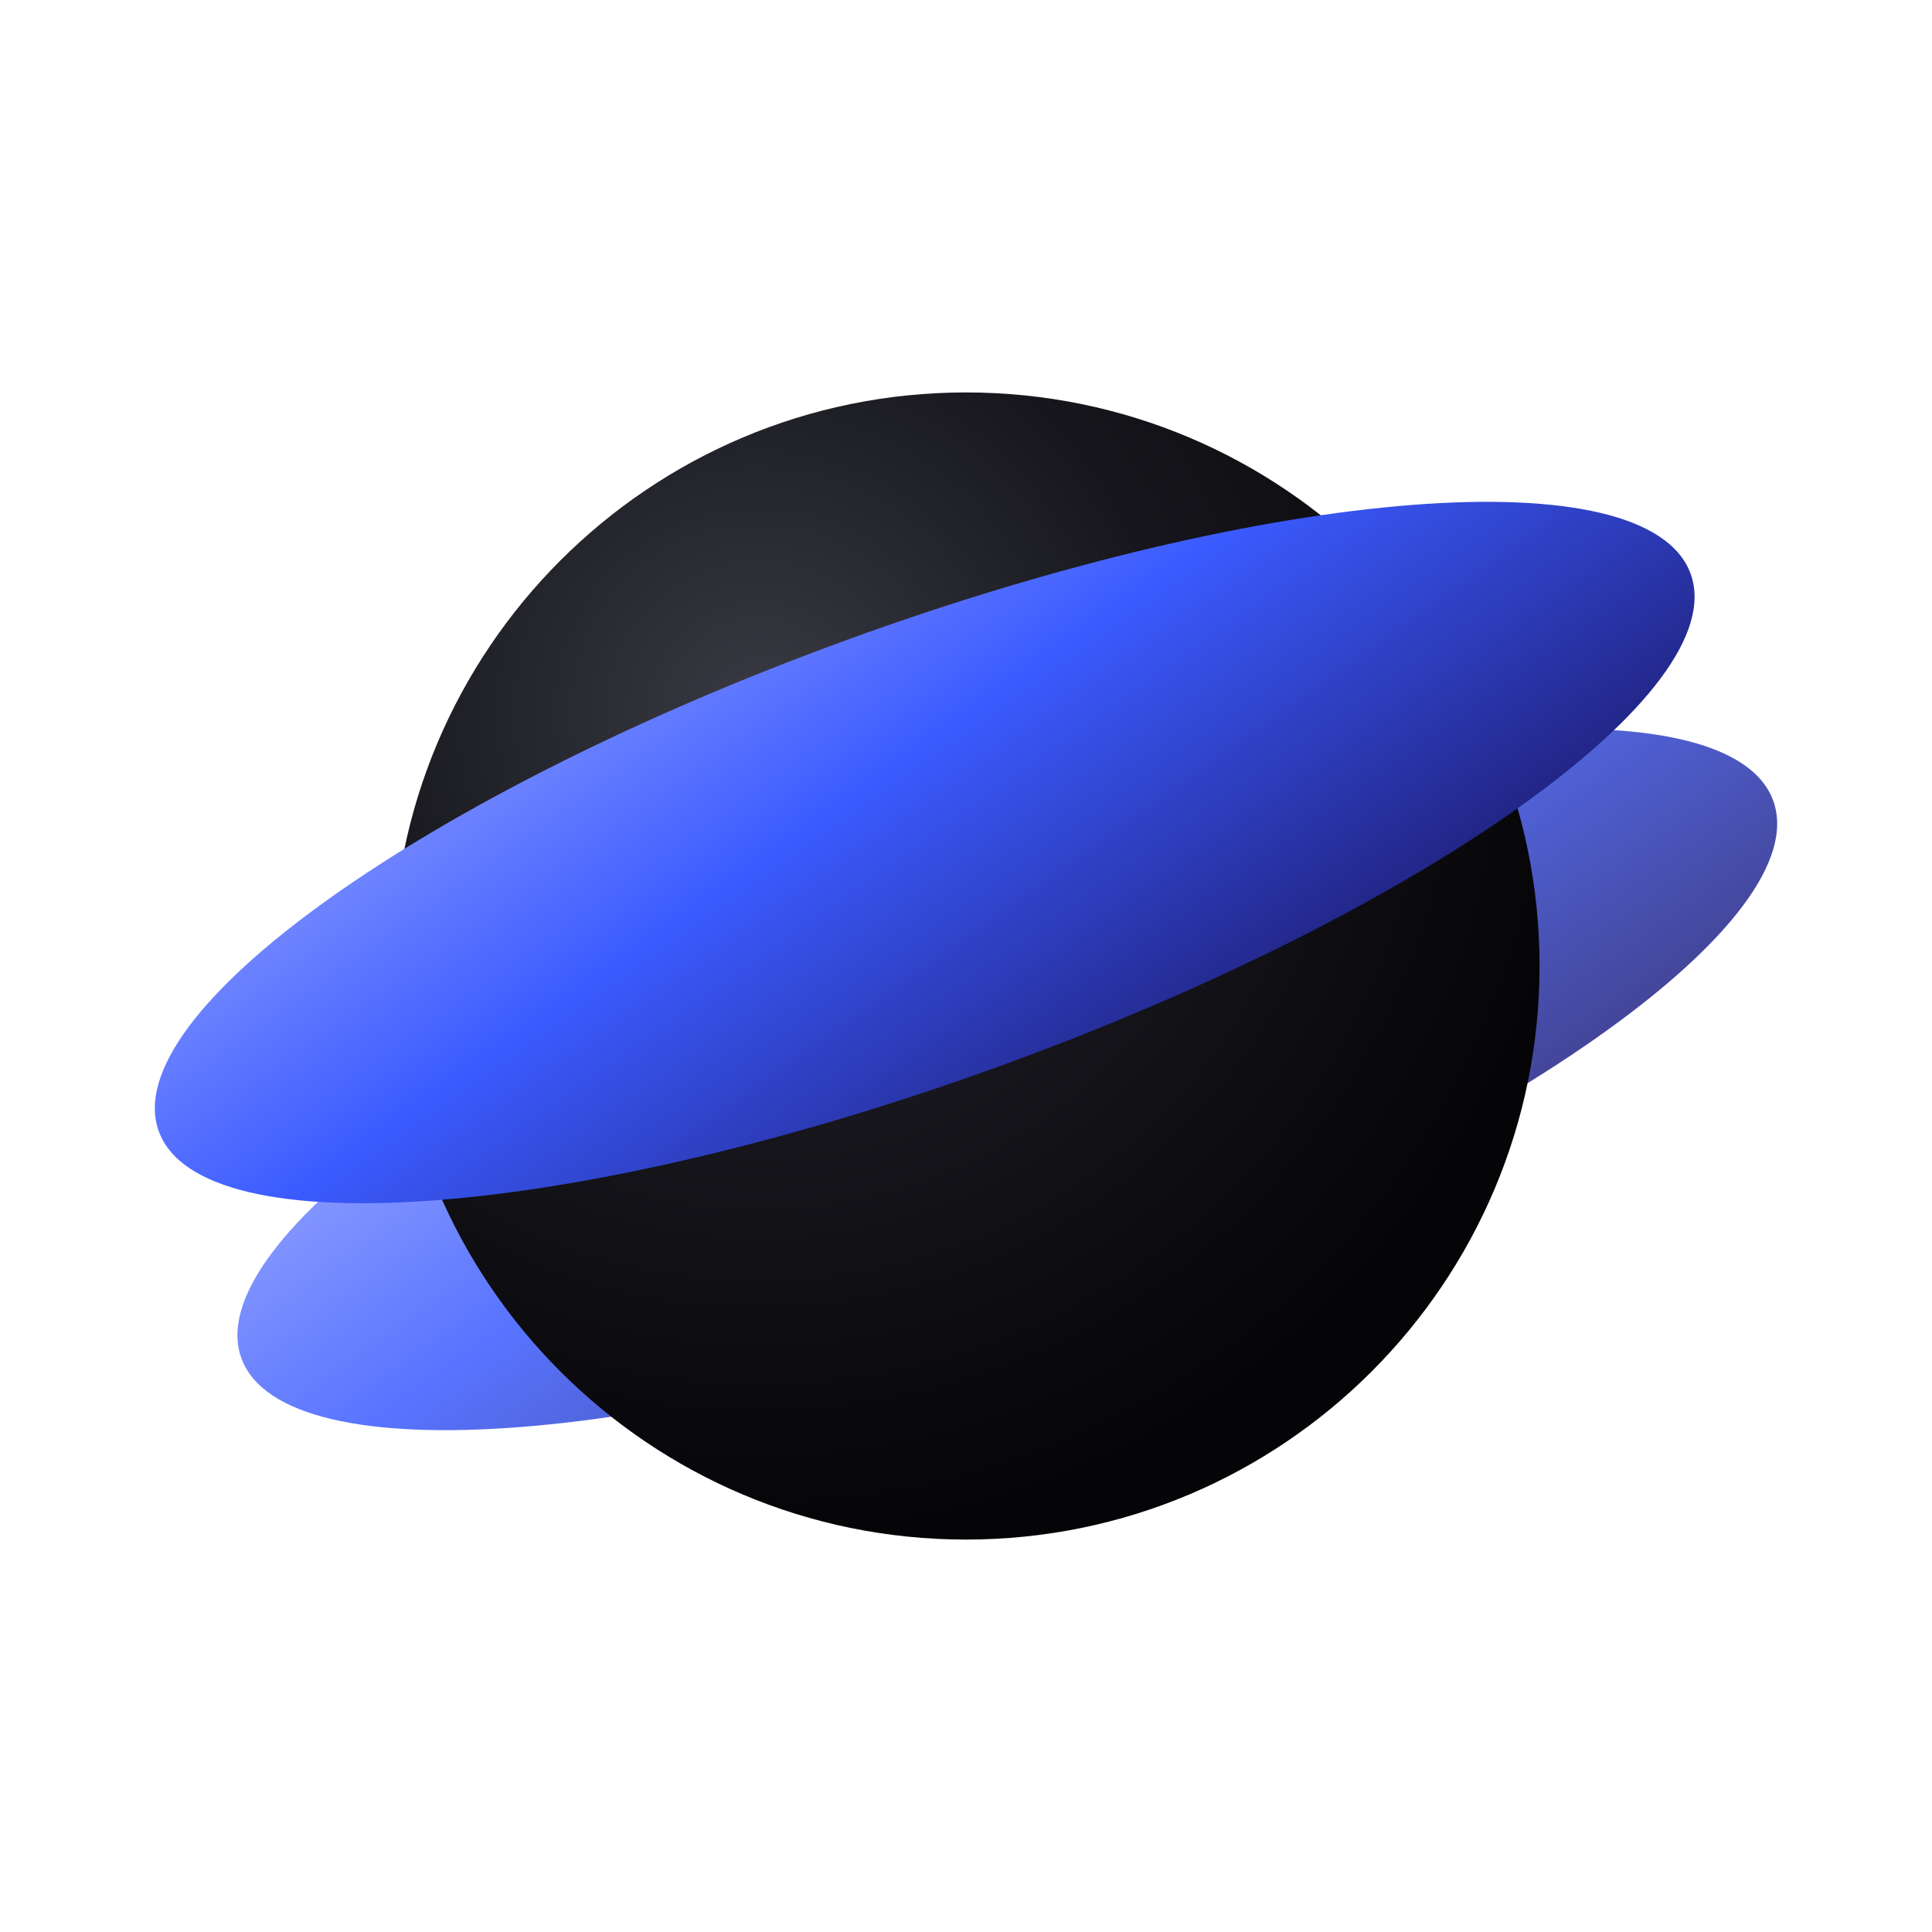
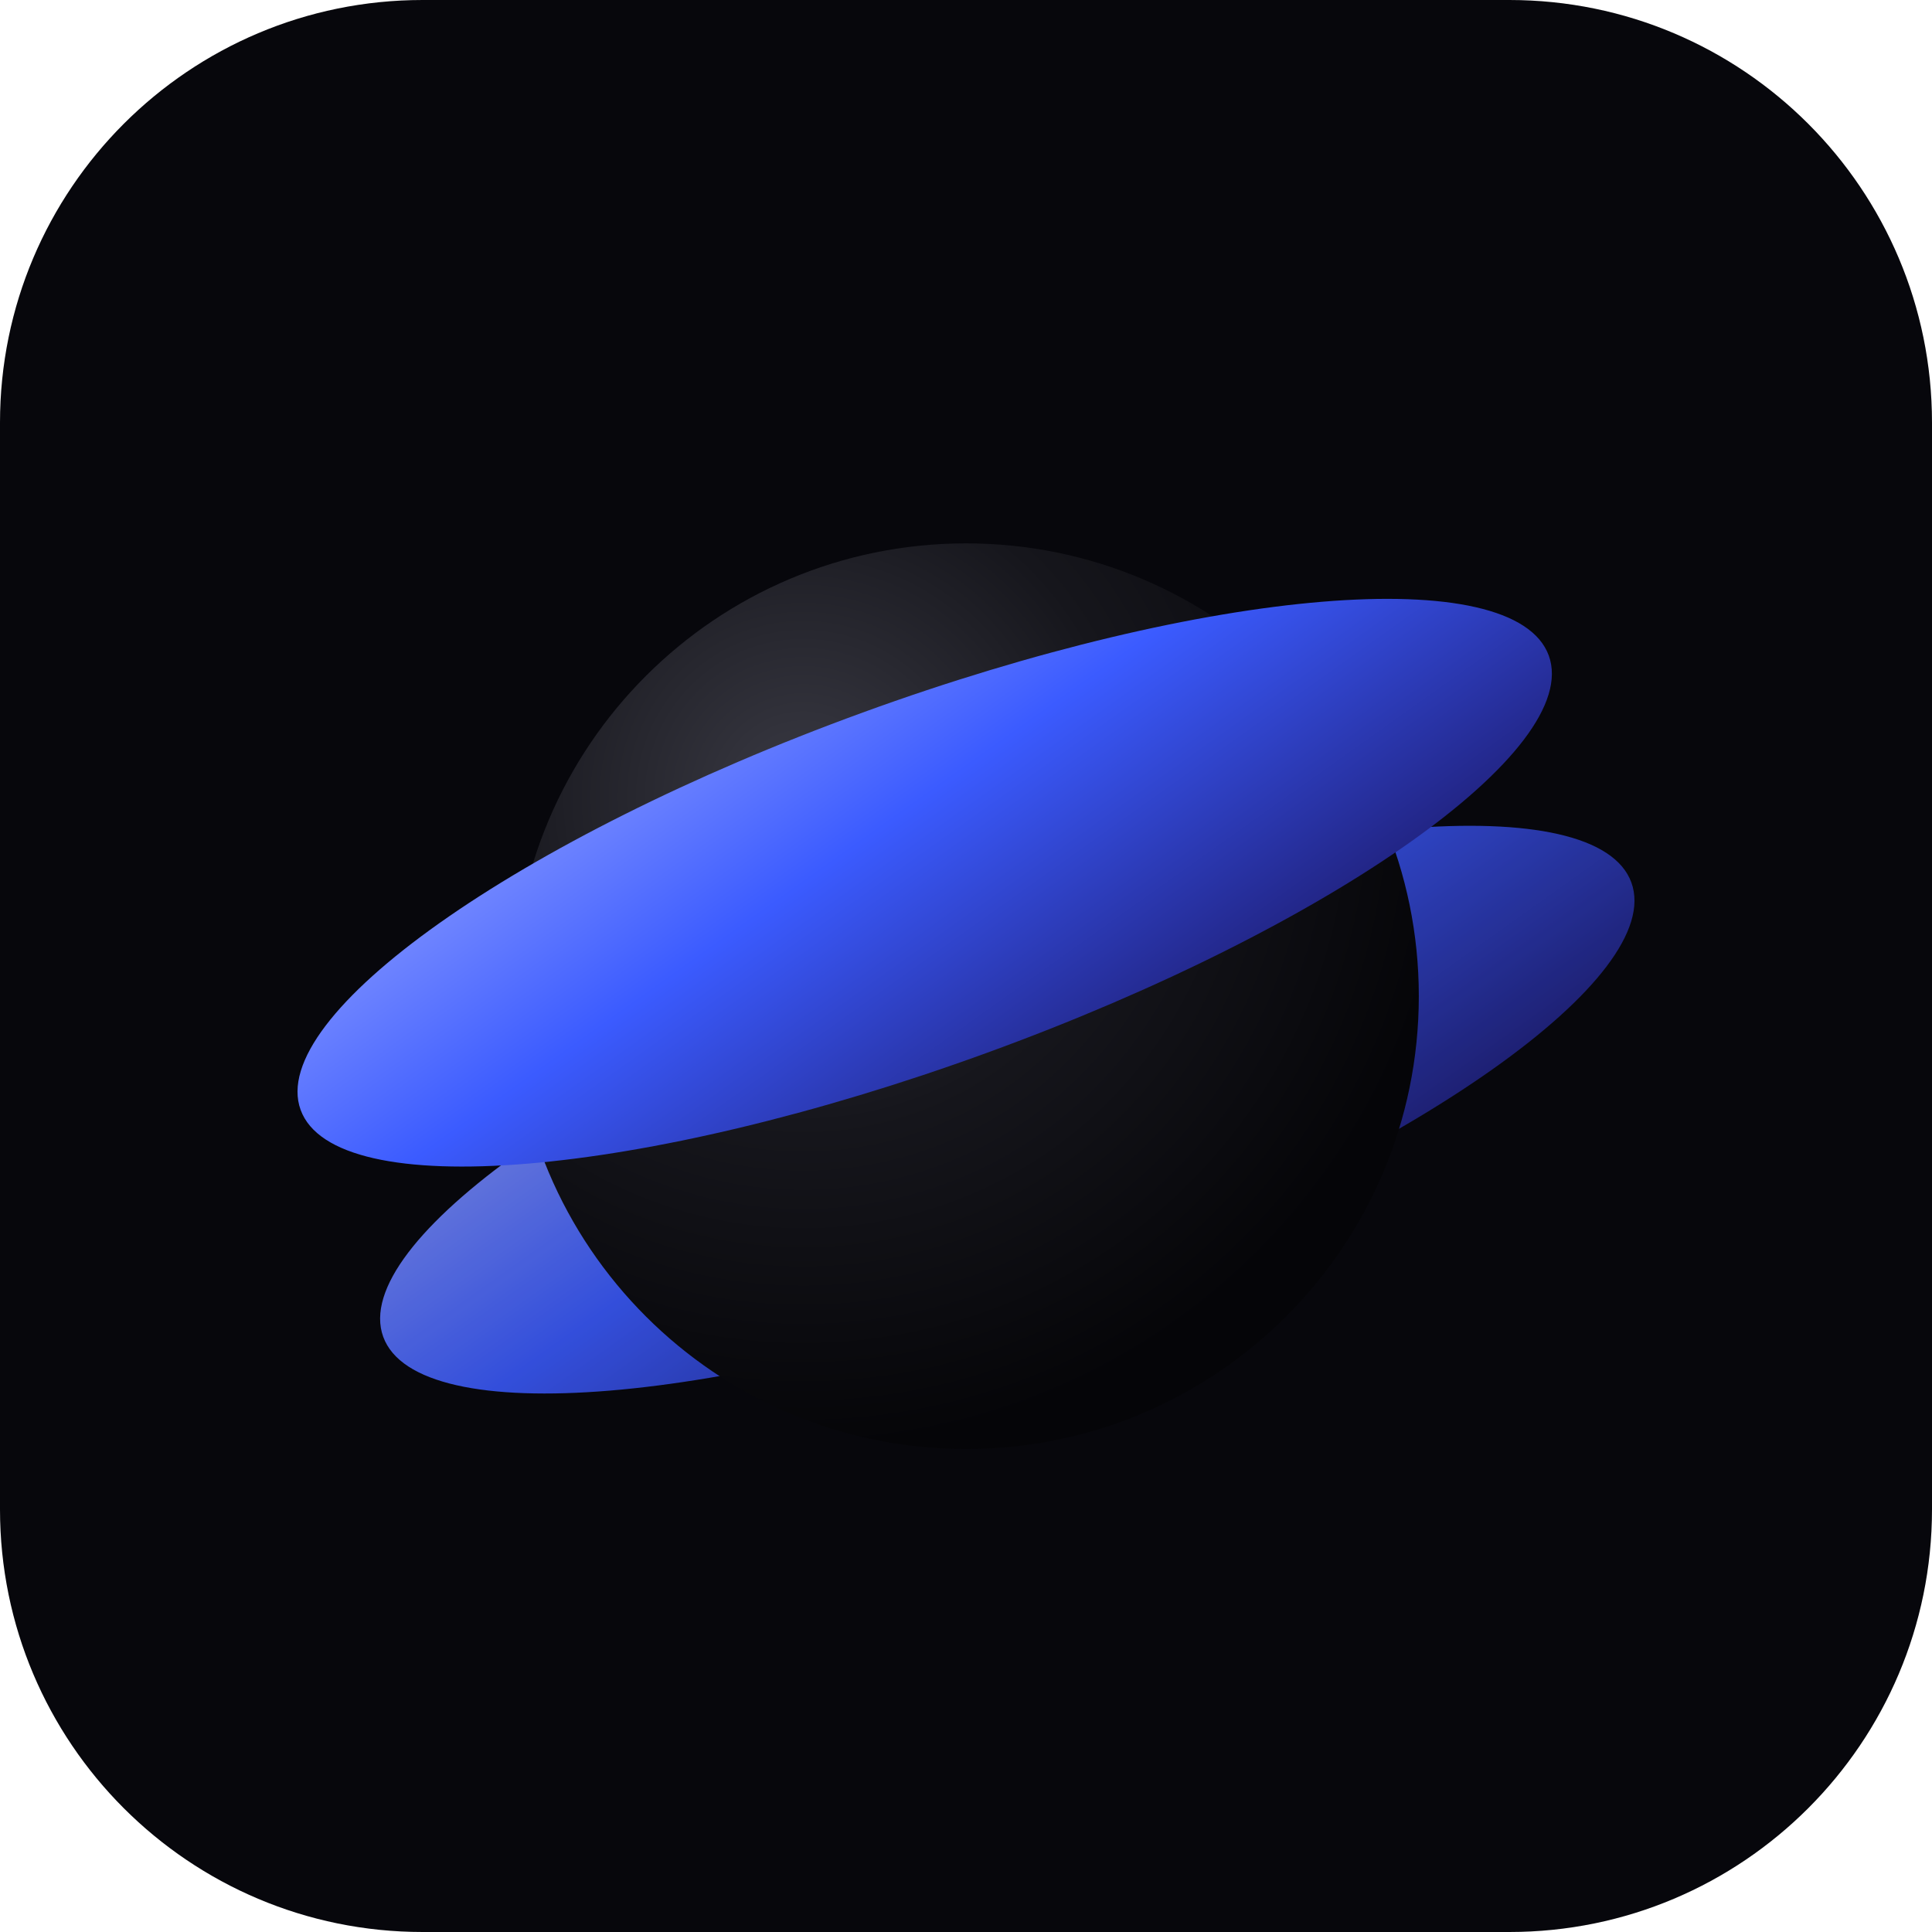
<svg xmlns="http://www.w3.org/2000/svg" viewBox="0 0 128 128" width="128" height="128">
+   <rect width="128" height="128" rx="28" fill="#07070c" />
  <defs>
    <linearGradient id="ring" x1="0%" y1="0%" x2="100%" y2="100%">
      <stop offset="0%" stop-color="#8b9bff" />
      <stop offset="40%" stop-color="#3b5bff" />
      <stop offset="100%" stop-color="#1a1460" />
    </linearGradient>
    <radialGradient id="sphere" cx="32%" cy="28%" r="72%">
      <stop offset="0%" stop-color="#3a3a44" />
      <stop offset="50%" stop-color="#16161c" />
      <stop offset="100%" stop-color="#050508" />
    </radialGradient>
  </defs>
-   <ellipse cx="64" cy="72" rx="54" ry="15" fill="url(#ring)" transform="rotate(-20 64 64)" opacity="0.85" />
-   <circle cx="64" cy="64" r="38" fill="url(#sphere)" />
-   <ellipse cx="64" cy="56" rx="54" ry="15" fill="url(#ring)" transform="rotate(-20 64 64)" />
+   <g transform="translate(0 2)">
+     <ellipse cx="64" cy="72" rx="44" ry="12" fill="url(#ring)" transform="rotate(-20 64 64)" opacity="0.85" />
+     <circle cx="64" cy="64" r="30" fill="url(#sphere)" />
+     <ellipse cx="64" cy="56" rx="44" ry="12" fill="url(#ring)" transform="rotate(-20 64 64)" />
+   </g>
</svg>
